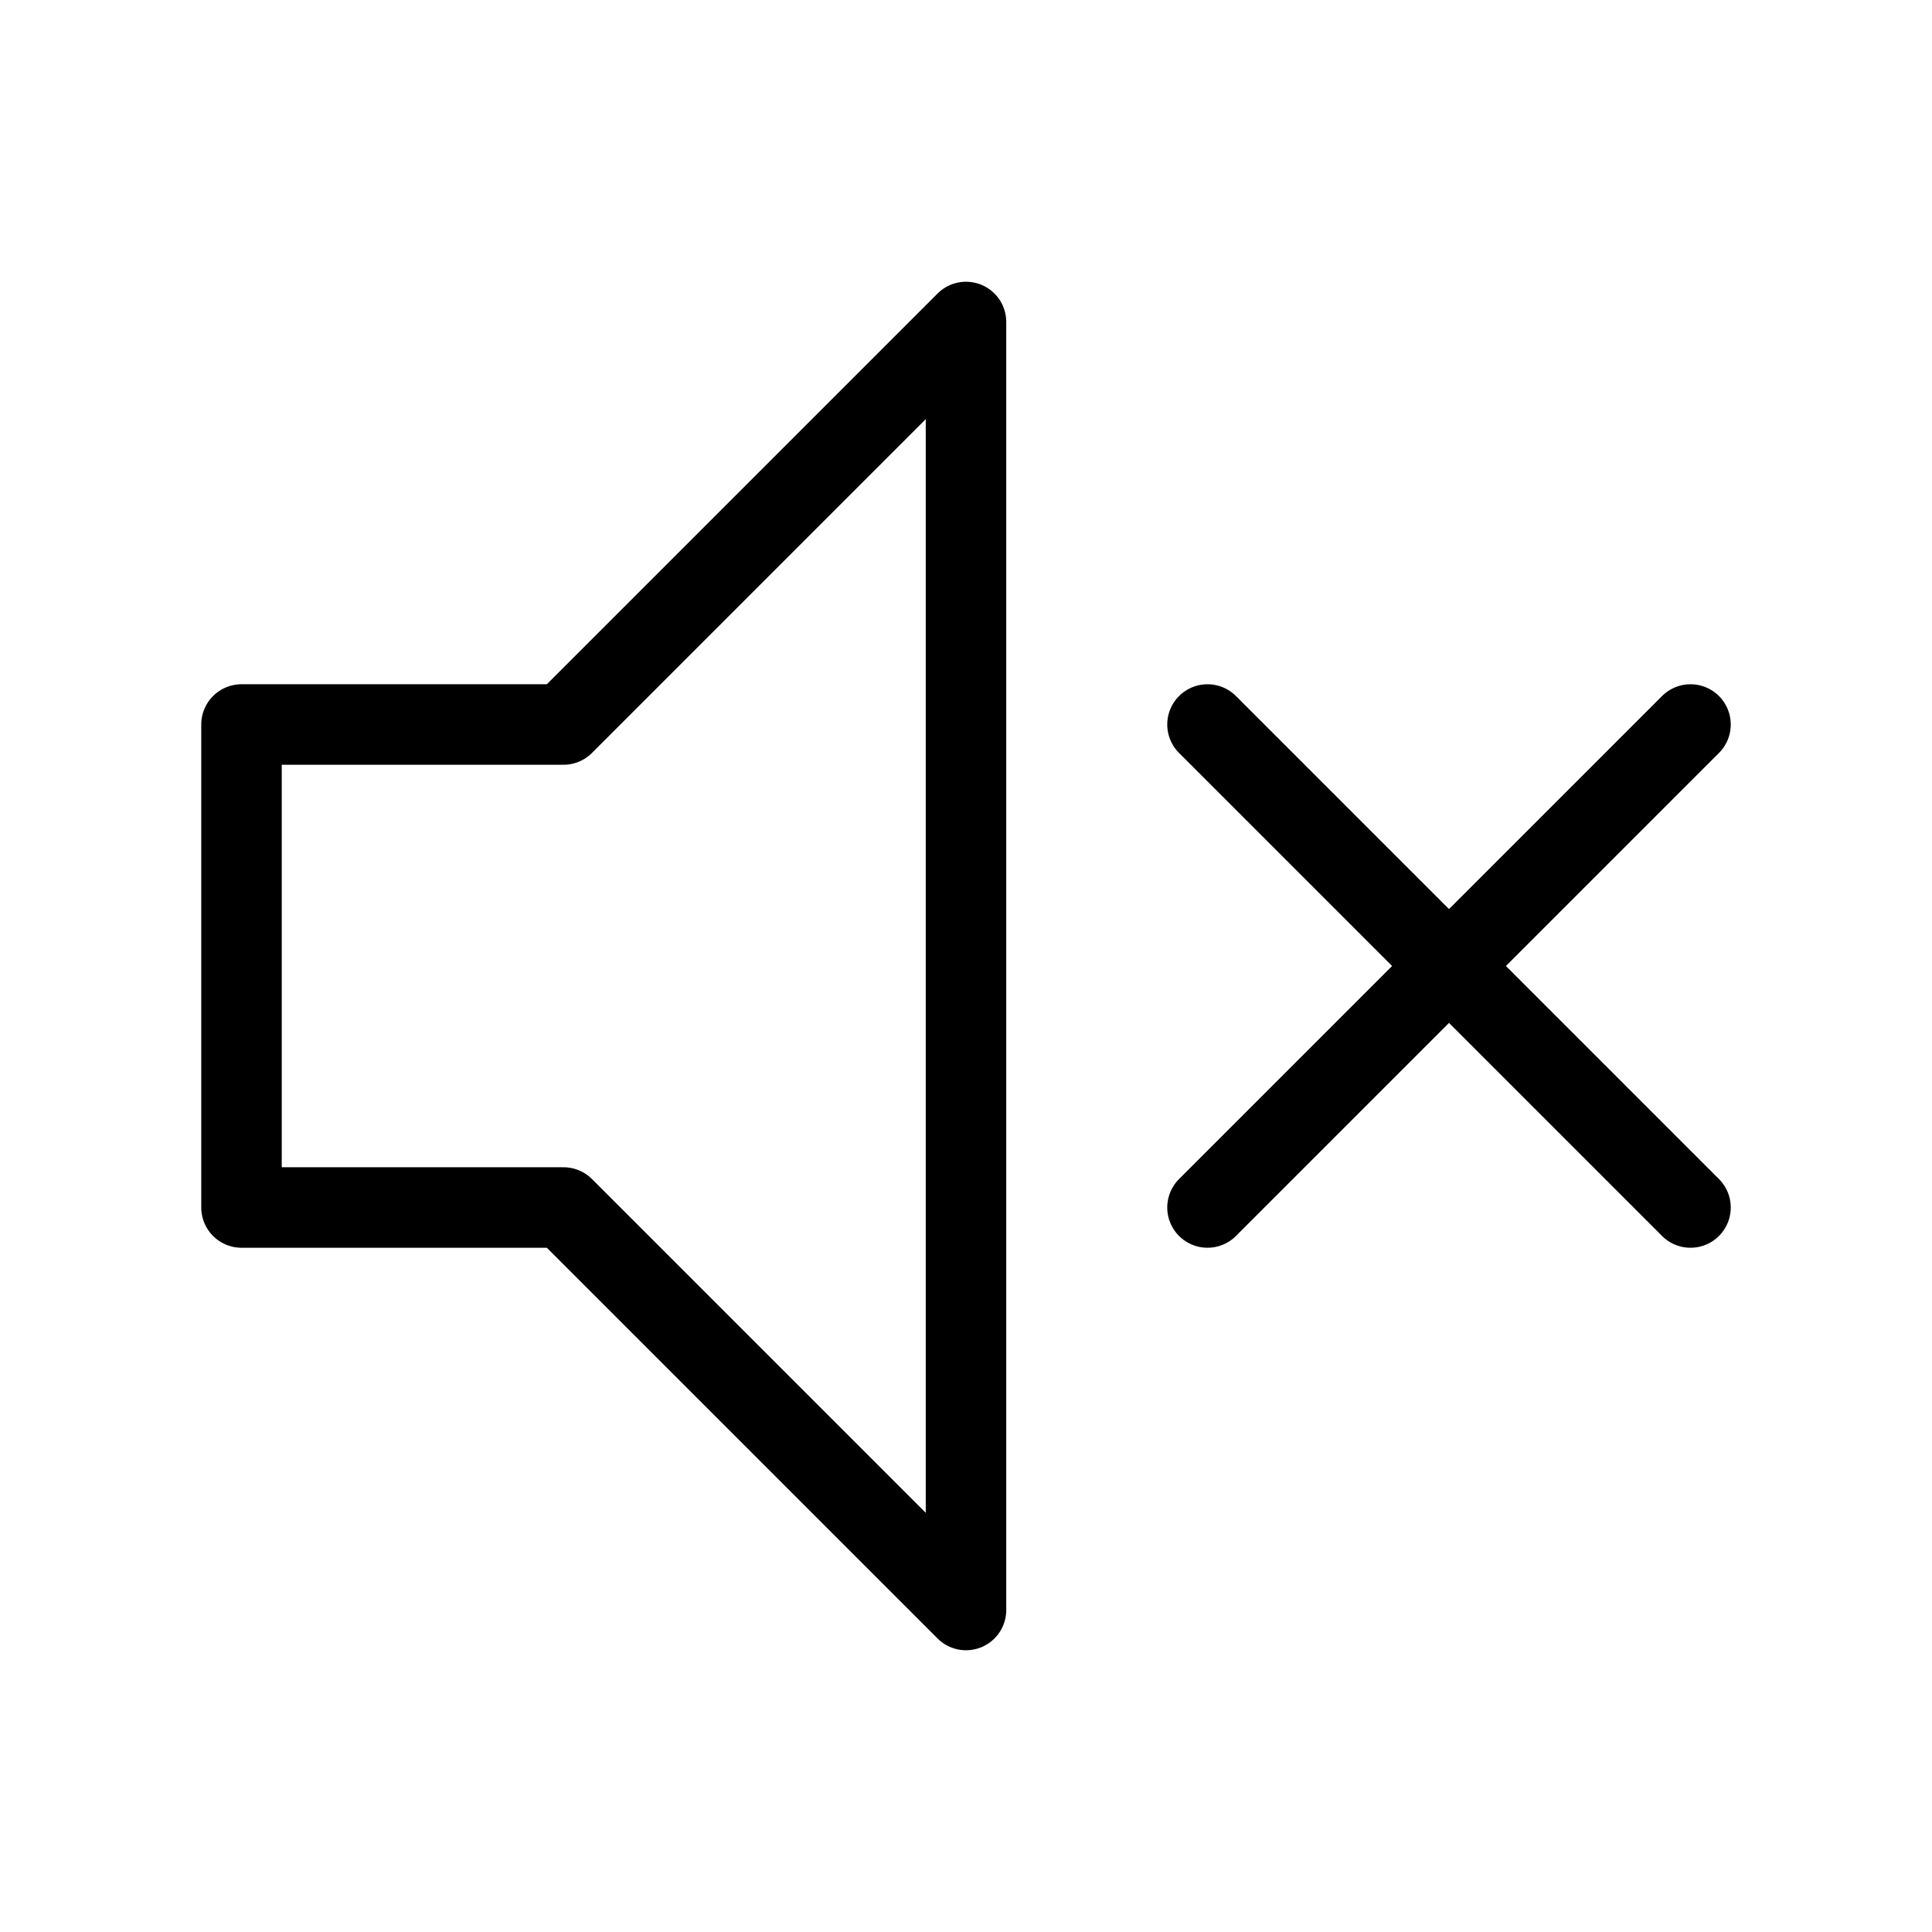
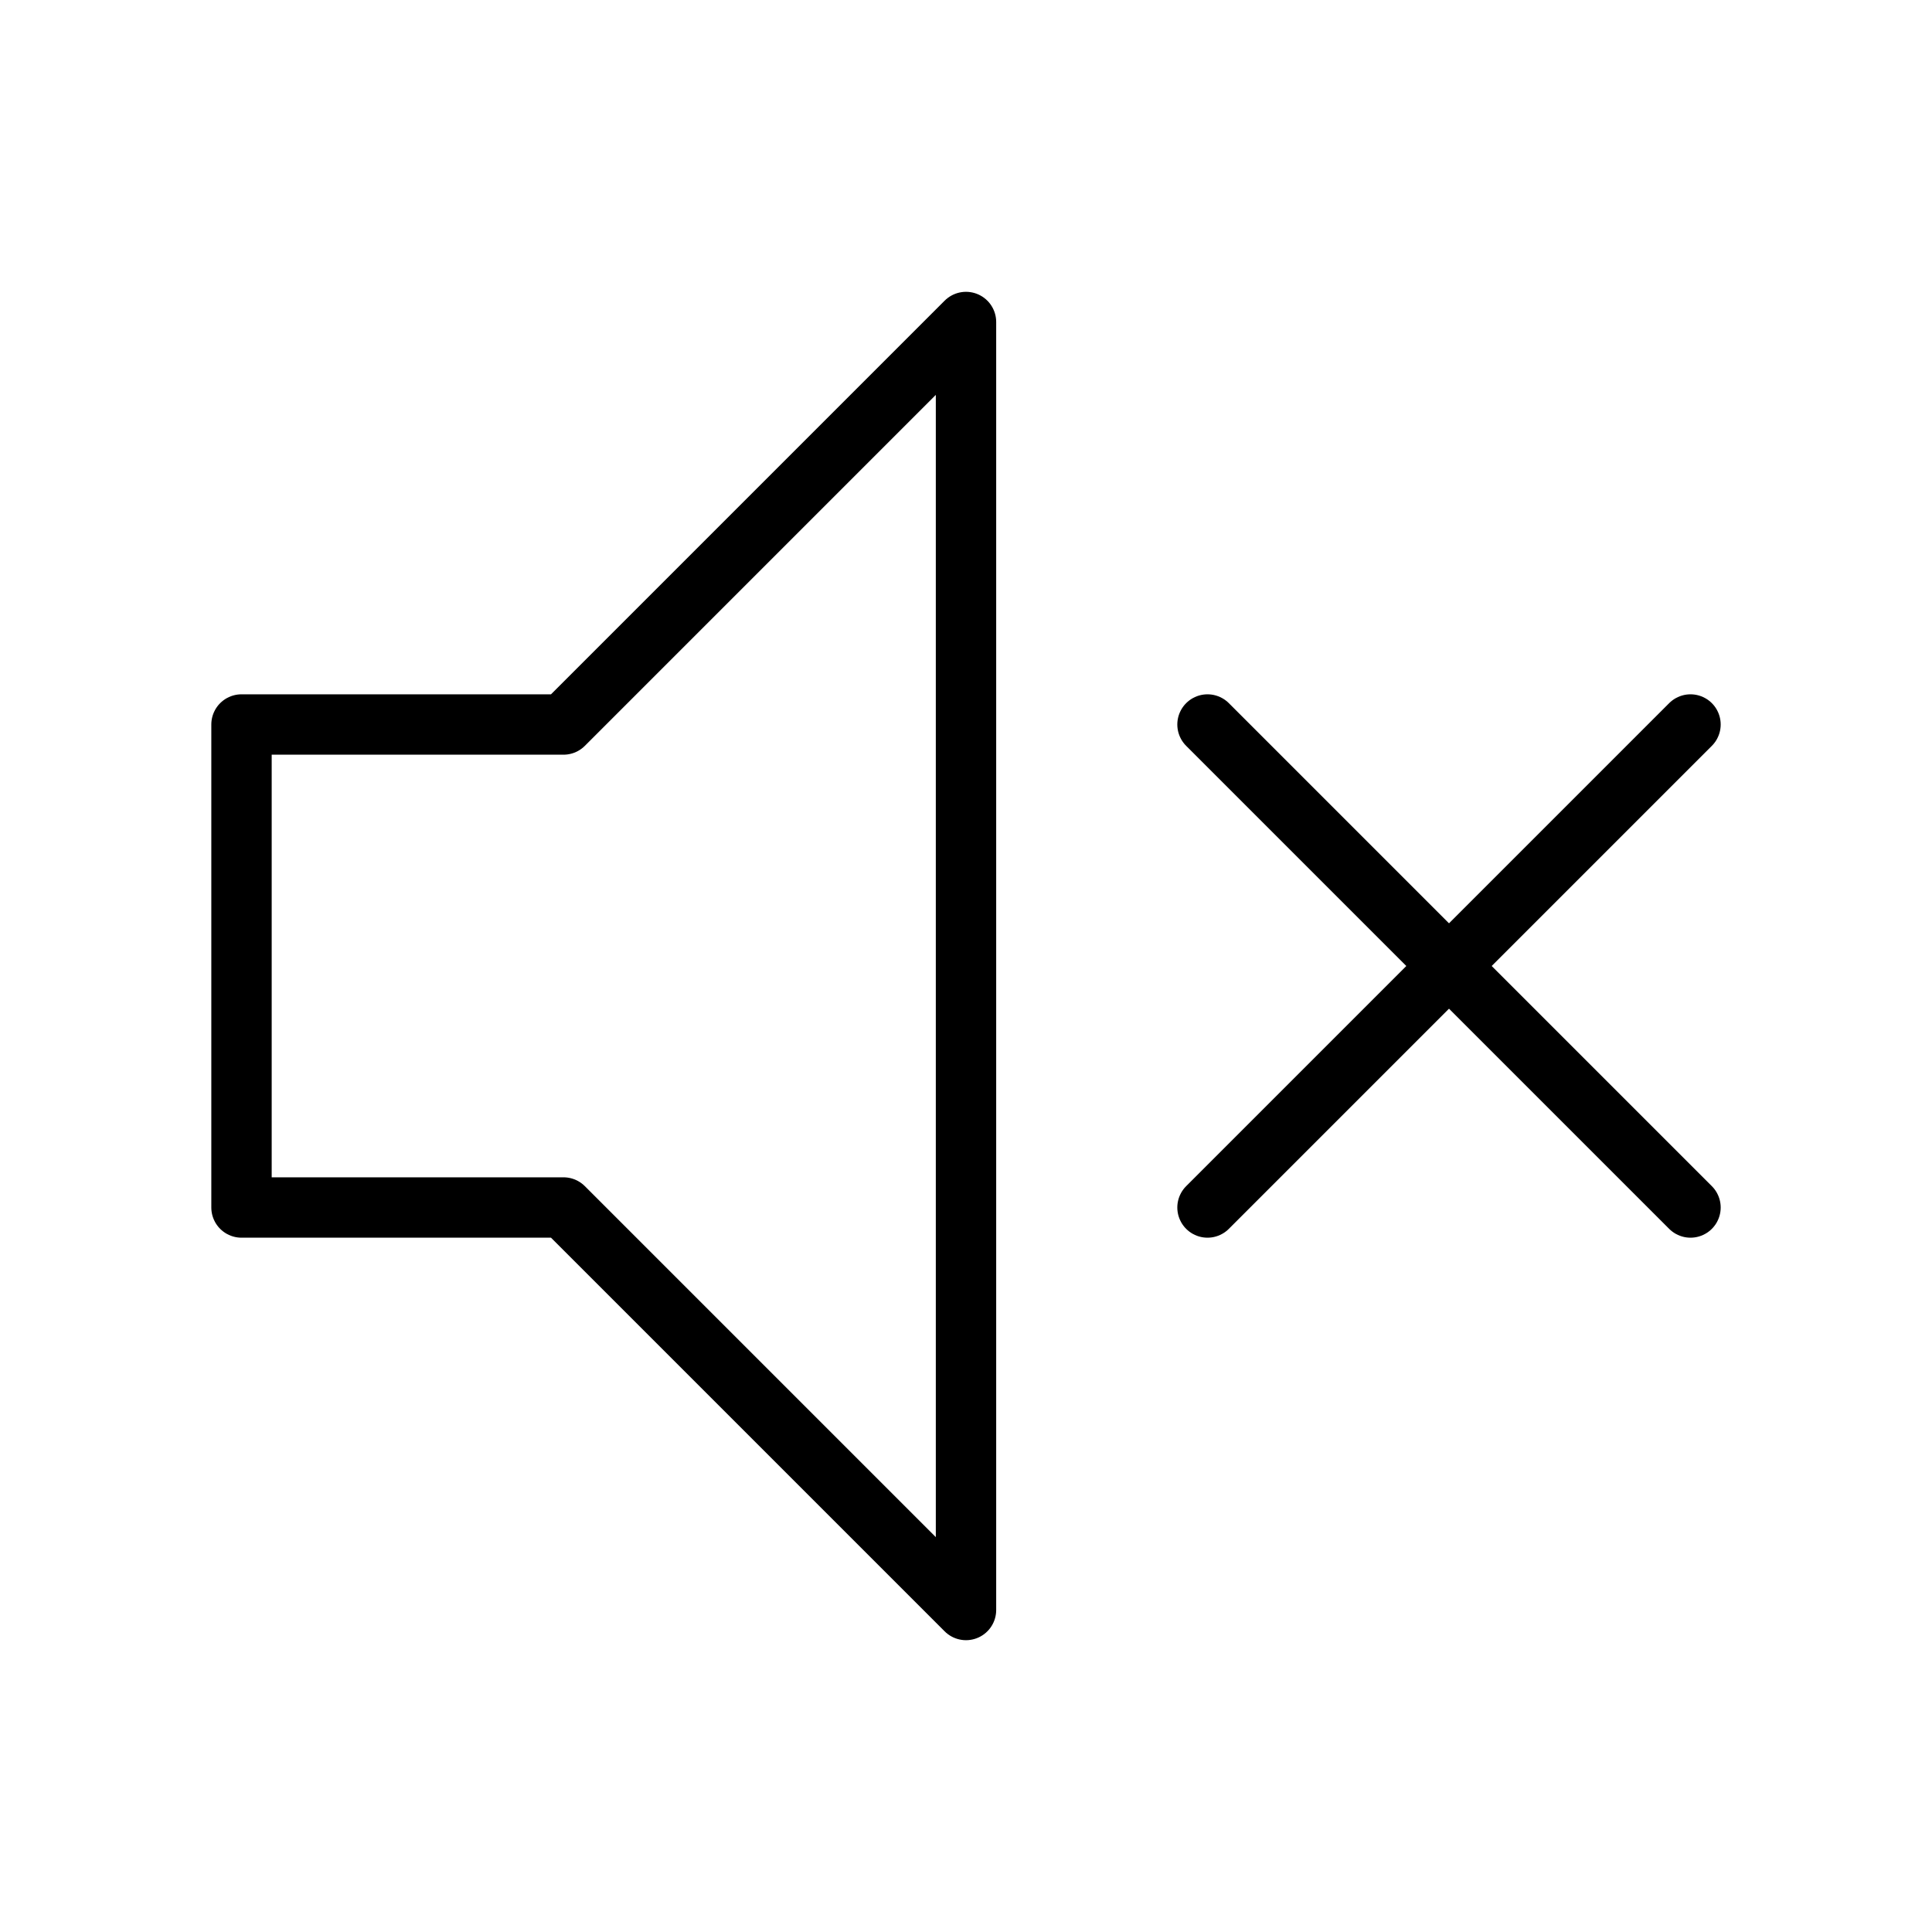
<svg xmlns="http://www.w3.org/2000/svg" viewBox="0 0 48 48">
-   <polygon points="6,18 14,18 24,8 24,40 14,30 6,30" fill="none" stroke="currentColor" stroke-width="2" stroke-linejoin="round" />
-   <line x1="30" y1="18" x2="42" y2="30" stroke="currentColor" stroke-width="2" stroke-linecap="round" />
-   <line x1="42" y1="18" x2="30" y2="30" stroke="currentColor" stroke-width="2" stroke-linecap="round" />
+   <polygon points="6,18 14,18 24,8 24,40 14,30 6,30" fill="none" stroke="currentColor" stroke-width="1.5" stroke-linejoin="round" />
+   <line x1="30" y1="18" x2="42" y2="30" stroke="currentColor" stroke-width="1.5" stroke-linecap="round" />
+   <line x1="42" y1="18" x2="30" y2="30" stroke="currentColor" stroke-width="1.5" stroke-linecap="round" />
</svg>
